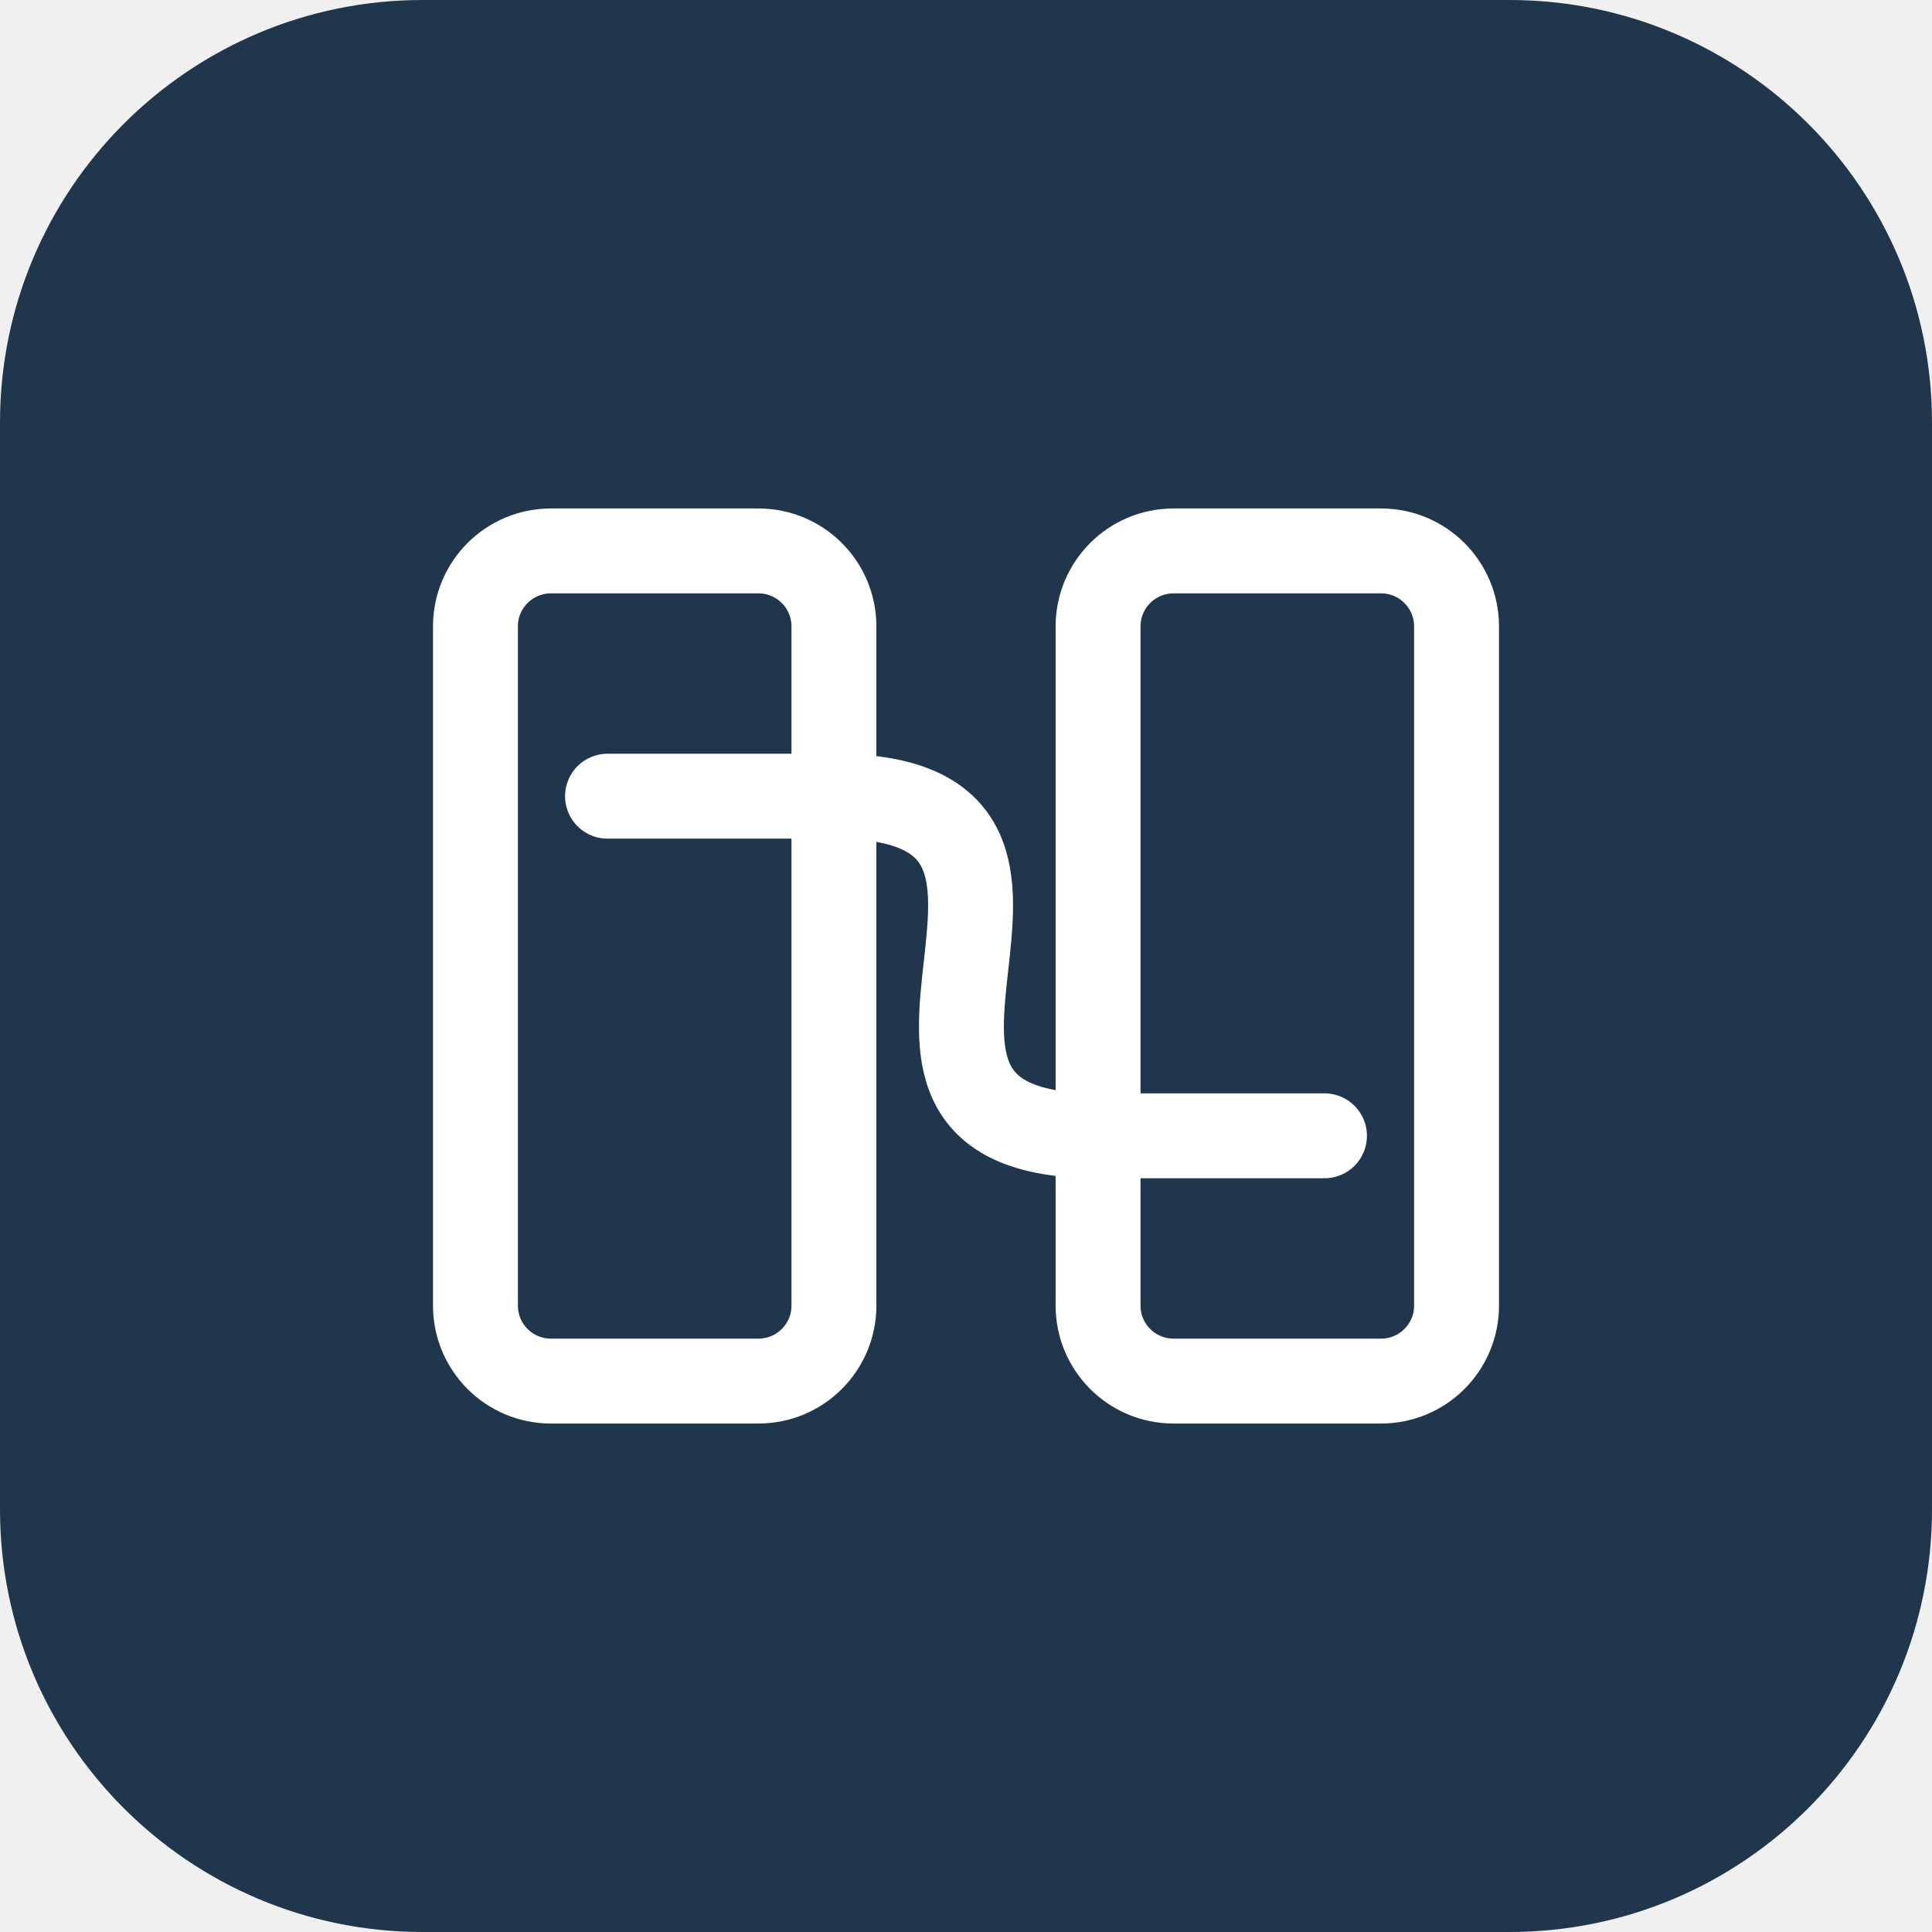
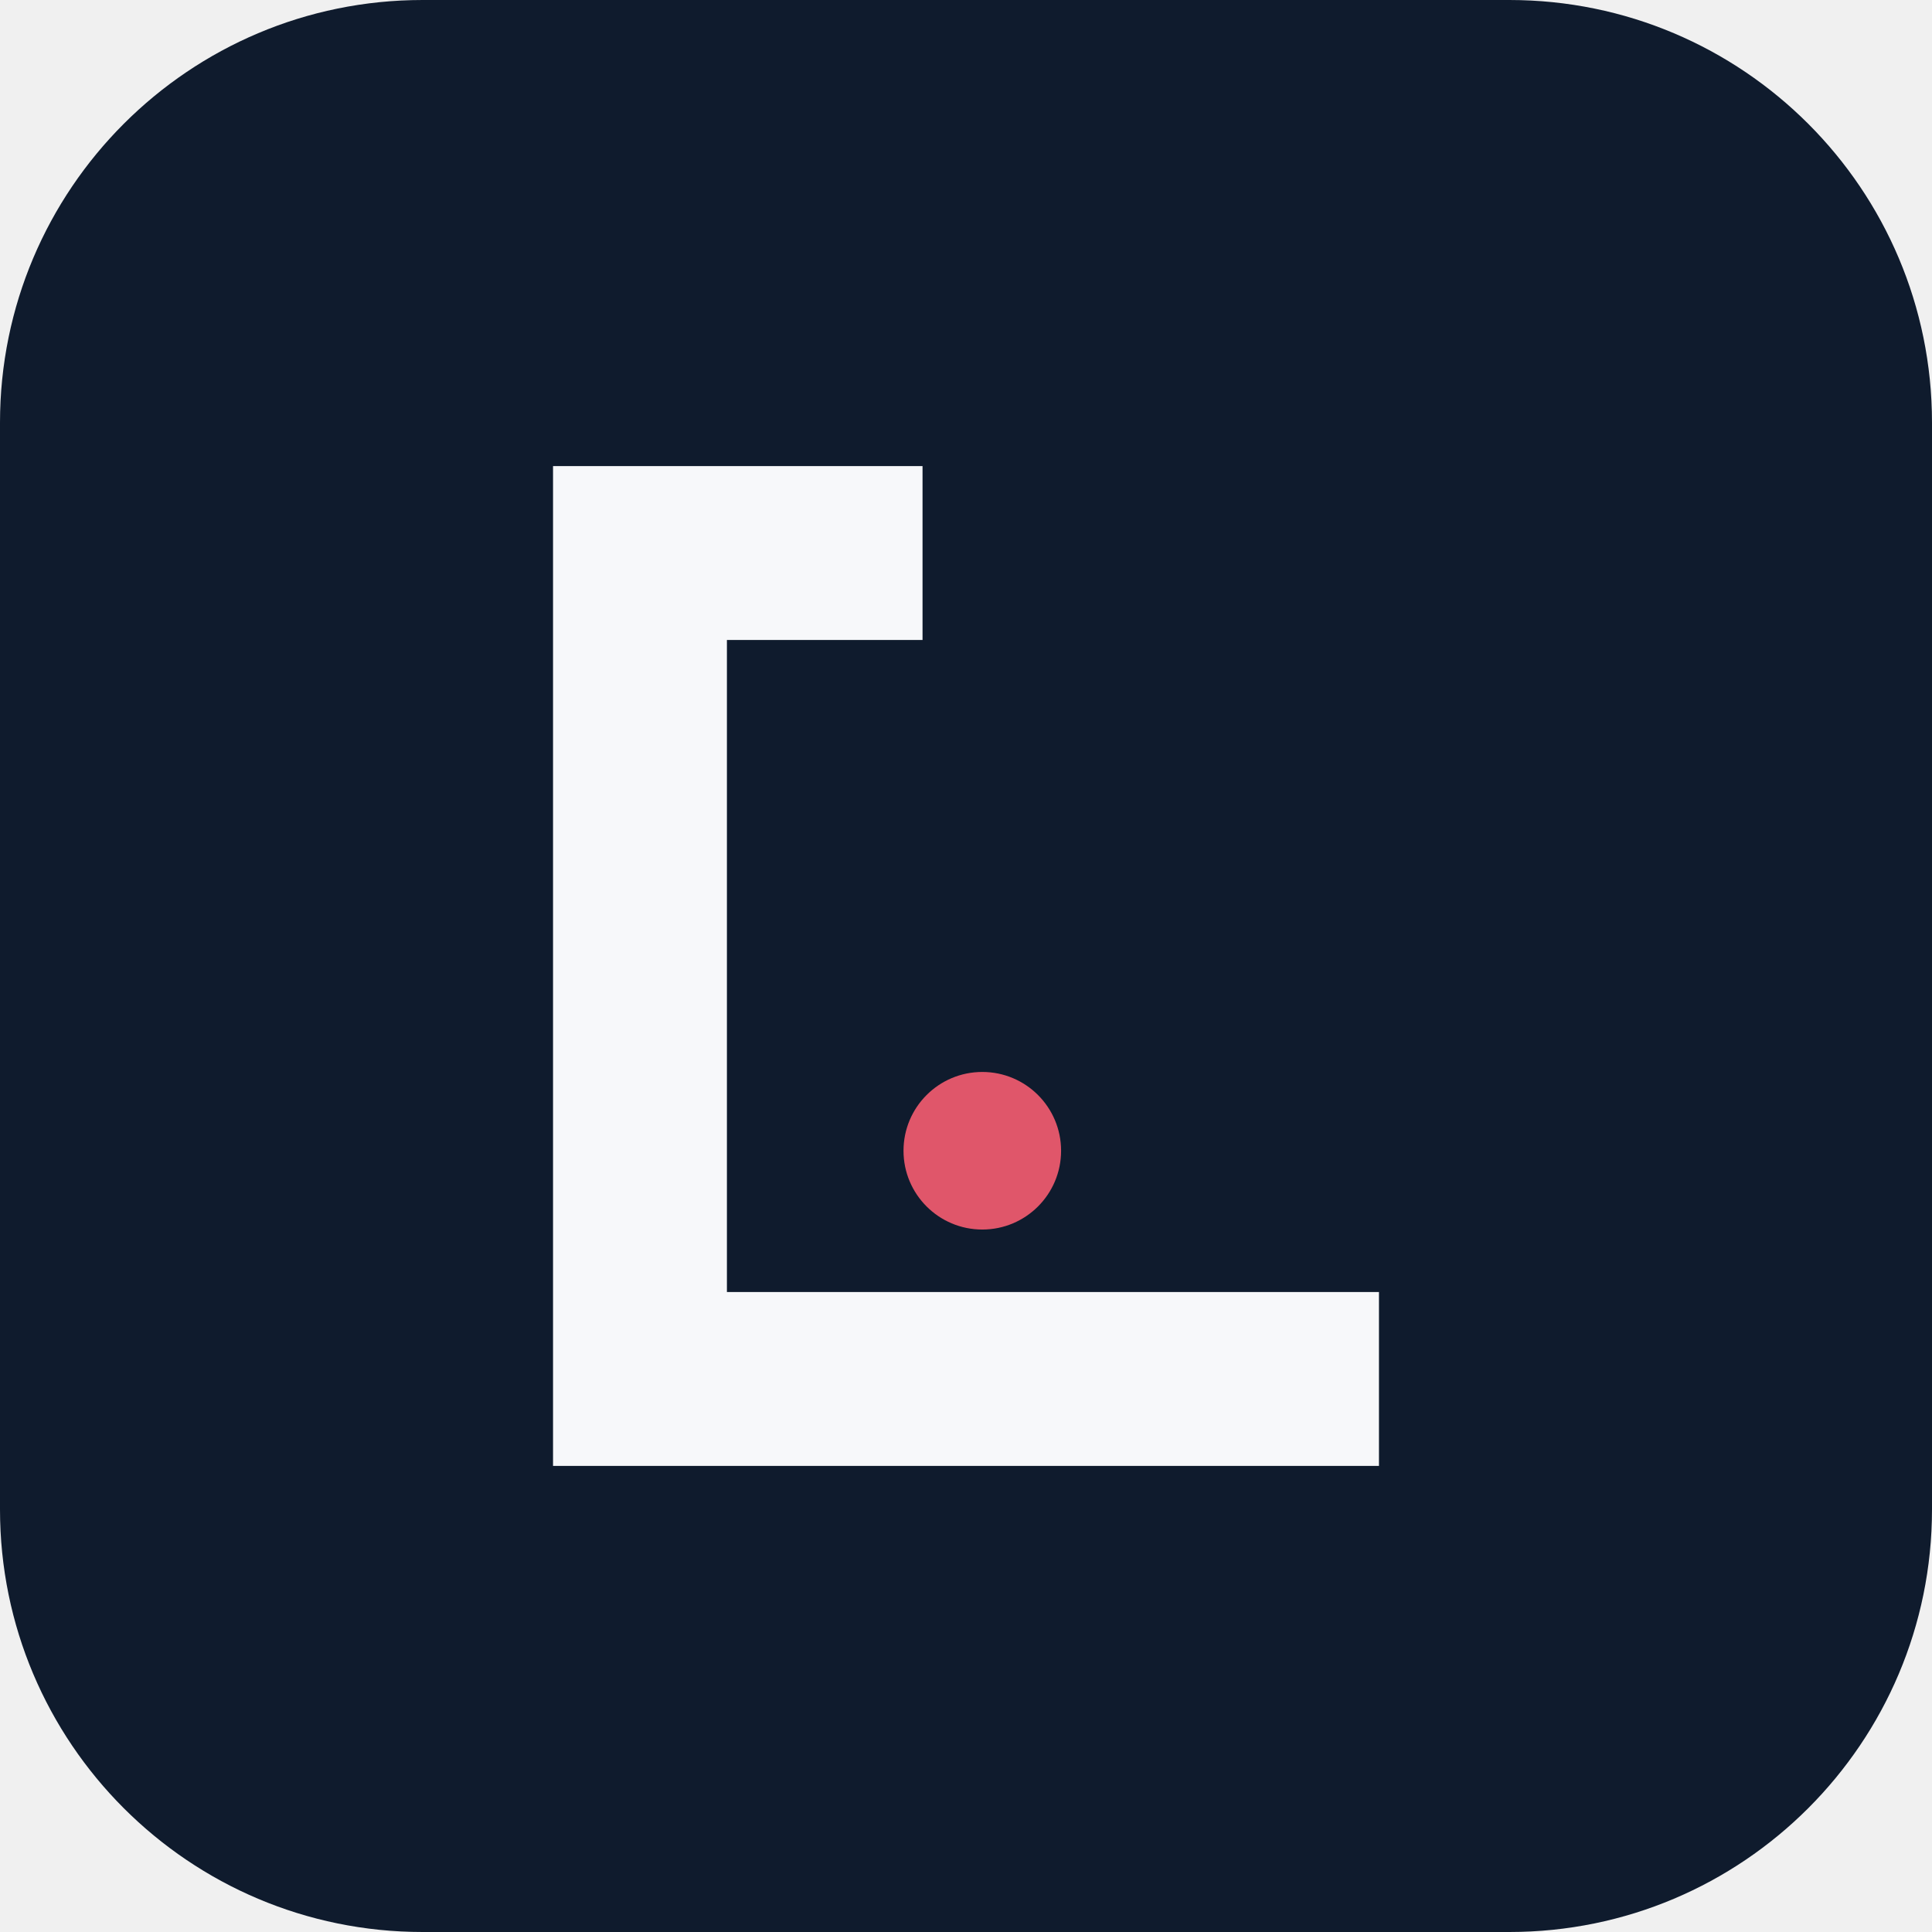
<svg xmlns="http://www.w3.org/2000/svg" width="512" height="512" viewBox="0 0 512 512" fill="none">
-   <rect width="512" height="512" rx="112" fill="#20364C" />
-   <path d="M201 146H146C134.954 146 126 154.954 126 166V346C126 357.046 134.954 366 146 366H201C212.046 366 221 357.046 221 346V166C221 154.954 212.046 146 201 146Z" stroke="white" stroke-width="22.5" stroke-linecap="round" stroke-linejoin="round" />
-   <path d="M366 146H311C299.954 146 291 154.954 291 166V346C291 357.046 299.954 366 311 366H366C377.046 366 386 357.046 386 346V166C386 154.954 377.046 146 366 146Z" stroke="white" stroke-width="22.5" stroke-linecap="round" stroke-linejoin="round" />
-   <path d="M221 211C301 211 211 301 291 301" stroke="white" stroke-width="22.5" stroke-linecap="round" stroke-linejoin="round" />
-   <path d="M161 211H221M291 301H351" stroke="white" stroke-width="22.5" stroke-linecap="round" stroke-linejoin="round" />
+   <rect width="512" height="512" rx="112" fill="#0F1B2D" />
+   <g transform="translate(256 256) scale(.72) translate(-280 -256)">
+     <path d="M128 72H264V136H192V376H432V440H128Z" fill="#F7F8FA" />
+     <circle cx="286" cy="324" r="29" fill="#E0566A" />
+   </g>
</svg>
